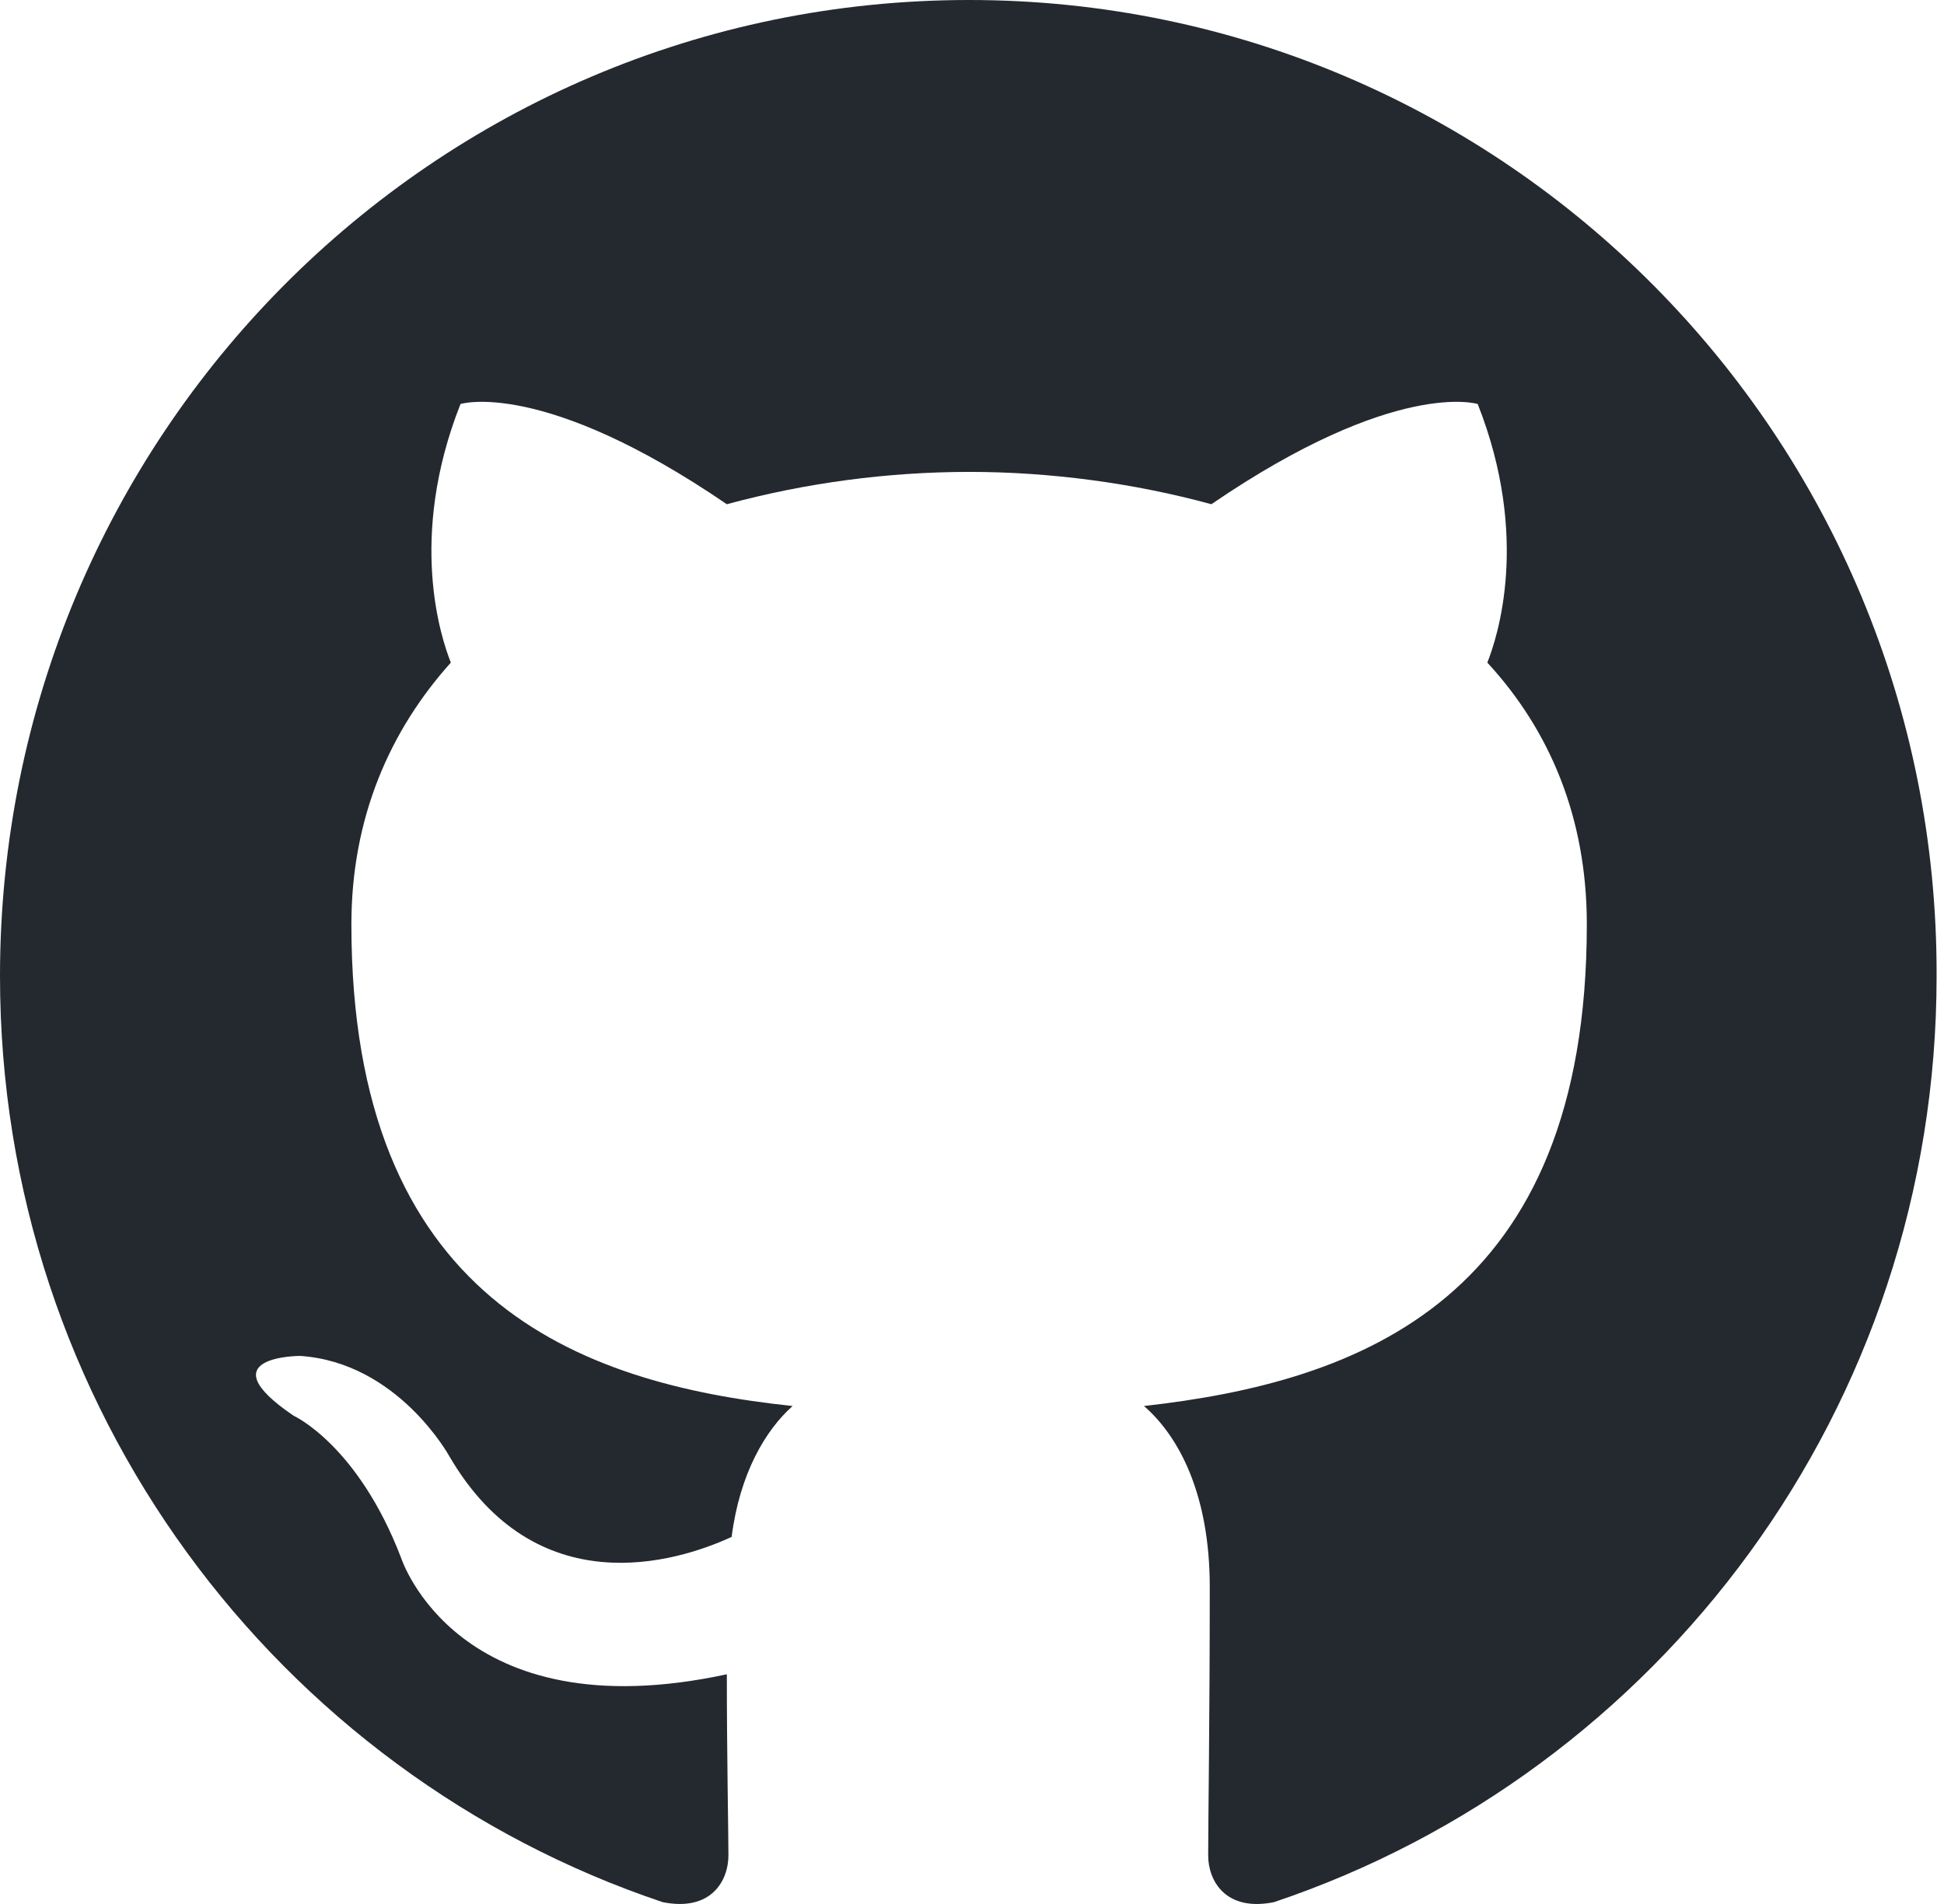
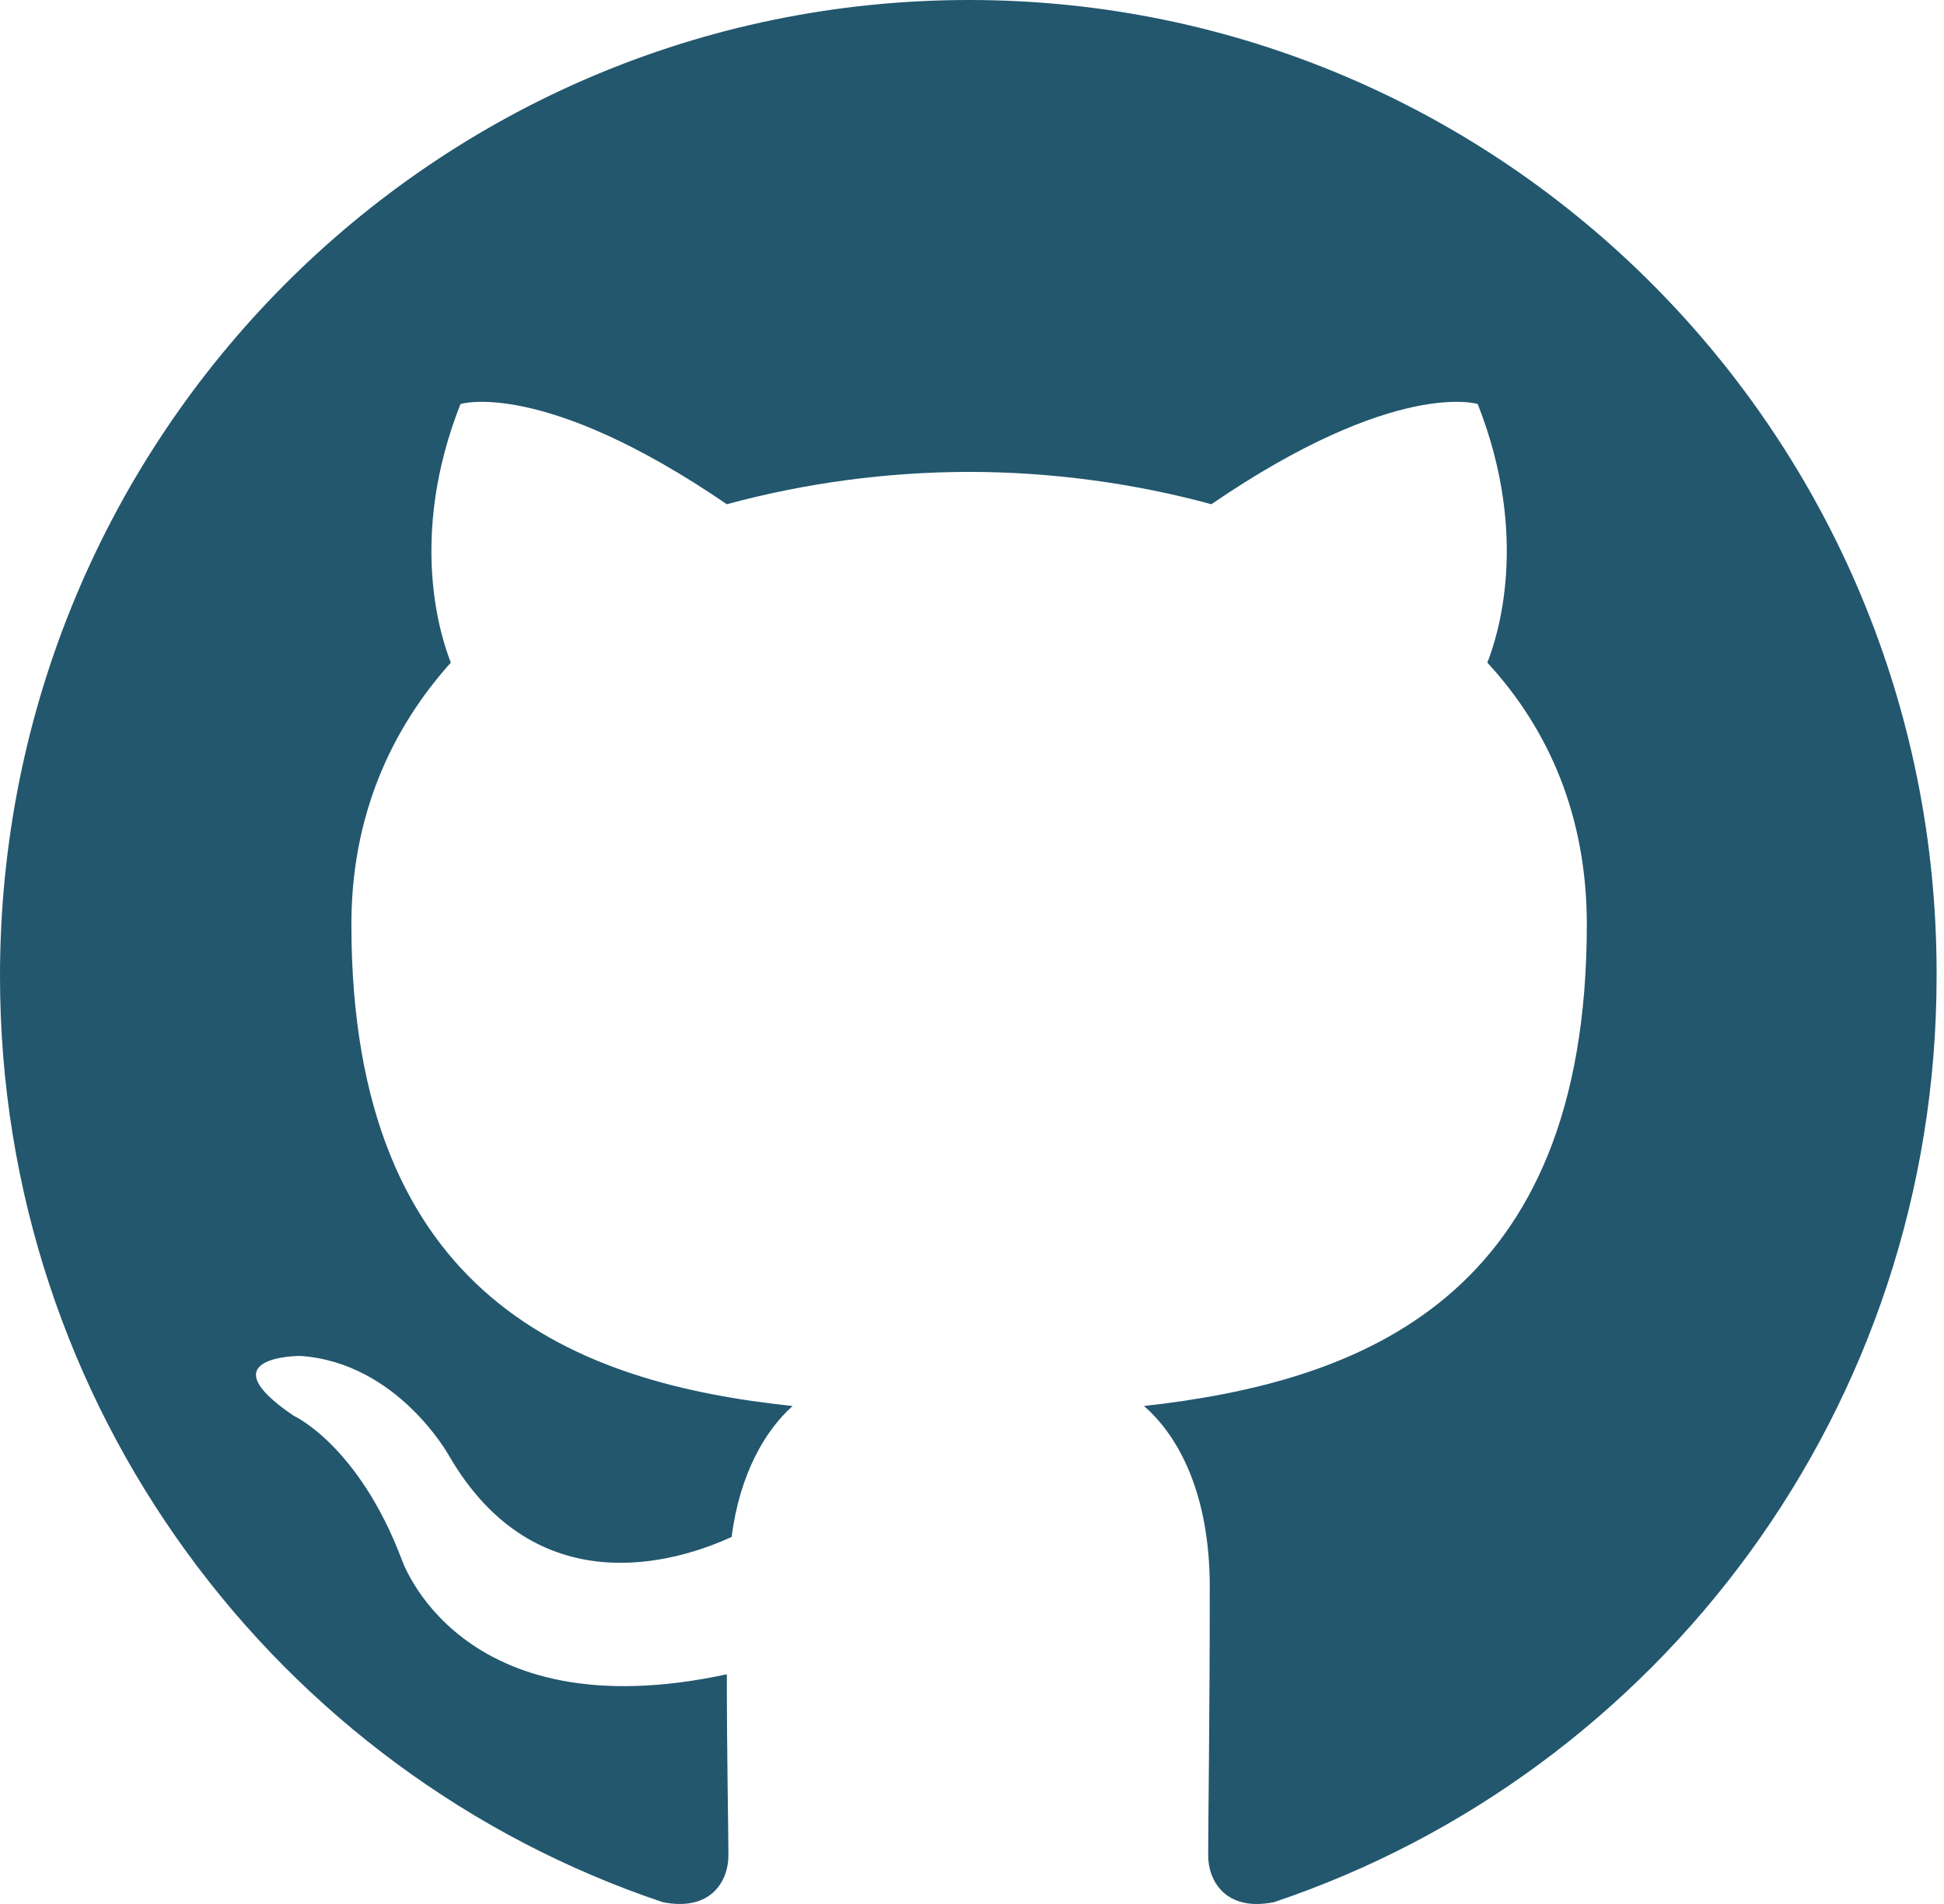
<svg xmlns="http://www.w3.org/2000/svg" width="98" height="96">
-   <path fill-rule="evenodd" clip-rule="evenodd" d="M48.854 0C21.839 0 0 22 0 49.217c0 21.756 13.993 40.172 33.405 46.69 2.427.49 3.316-1.059 3.316-2.362 0-1.141-.08-5.052-.08-9.127-13.59 2.934-16.42-5.867-16.42-5.867-2.184-5.704-5.42-7.17-5.42-7.17-4.448-3.015.324-3.015.324-3.015 4.934.326 7.523 5.052 7.523 5.052 4.367 7.496 11.404 5.378 14.235 4.074.404-3.178 1.699-5.378 3.074-6.6-10.839-1.141-22.243-5.378-22.243-24.283 0-5.378 1.94-9.778 5.014-13.2-.485-1.222-2.184-6.275.486-13.038 0 0 4.125-1.304 13.426 5.052a46.97 46.97 0 0 1 12.214-1.63c4.125 0 8.33.571 12.213 1.63 9.302-6.356 13.427-5.052 13.427-5.052 2.67 6.763.97 11.816.485 13.038 3.155 3.422 5.015 7.822 5.015 13.2 0 18.905-11.404 23.06-22.324 24.283 1.78 1.548 3.316 4.481 3.316 9.126 0 6.6-.08 11.897-.08 13.526 0 1.304.89 2.853 3.316 2.364 19.412-6.52 33.405-24.935 33.405-46.691C97.707 22 75.788 0 48.854 0z" fill="#24292f" />
+   <path fill-rule="evenodd" clip-rule="evenodd" d="M48.854 0C21.839 0 0 22 0 49.217c0 21.756 13.993 40.172 33.405 46.69 2.427.49 3.316-1.059 3.316-2.362 0-1.141-.08-5.052-.08-9.127-13.59 2.934-16.42-5.867-16.42-5.867-2.184-5.704-5.42-7.17-5.42-7.17-4.448-3.015.324-3.015.324-3.015 4.934.326 7.523 5.052 7.523 5.052 4.367 7.496 11.404 5.378 14.235 4.074.404-3.178 1.699-5.378 3.074-6.6-10.839-1.141-22.243-5.378-22.243-24.283 0-5.378 1.94-9.778 5.014-13.2-.485-1.222-2.184-6.275.486-13.038 0 0 4.125-1.304 13.426 5.052a46.97 46.97 0 0 1 12.214-1.63c4.125 0 8.33.571 12.213 1.63 9.302-6.356 13.427-5.052 13.427-5.052 2.67 6.763.97 11.816.485 13.038 3.155 3.422 5.015 7.822 5.015 13.2 0 18.905-11.404 23.06-22.324 24.283 1.78 1.548 3.316 4.481 3.316 9.126 0 6.6-.08 11.897-.08 13.526 0 1.304.89 2.853 3.316 2.364 19.412-6.52 33.405-24.935 33.405-46.691C97.707 22 75.788 0 48.854 0z" fill="#0b455ee6" />
</svg>
